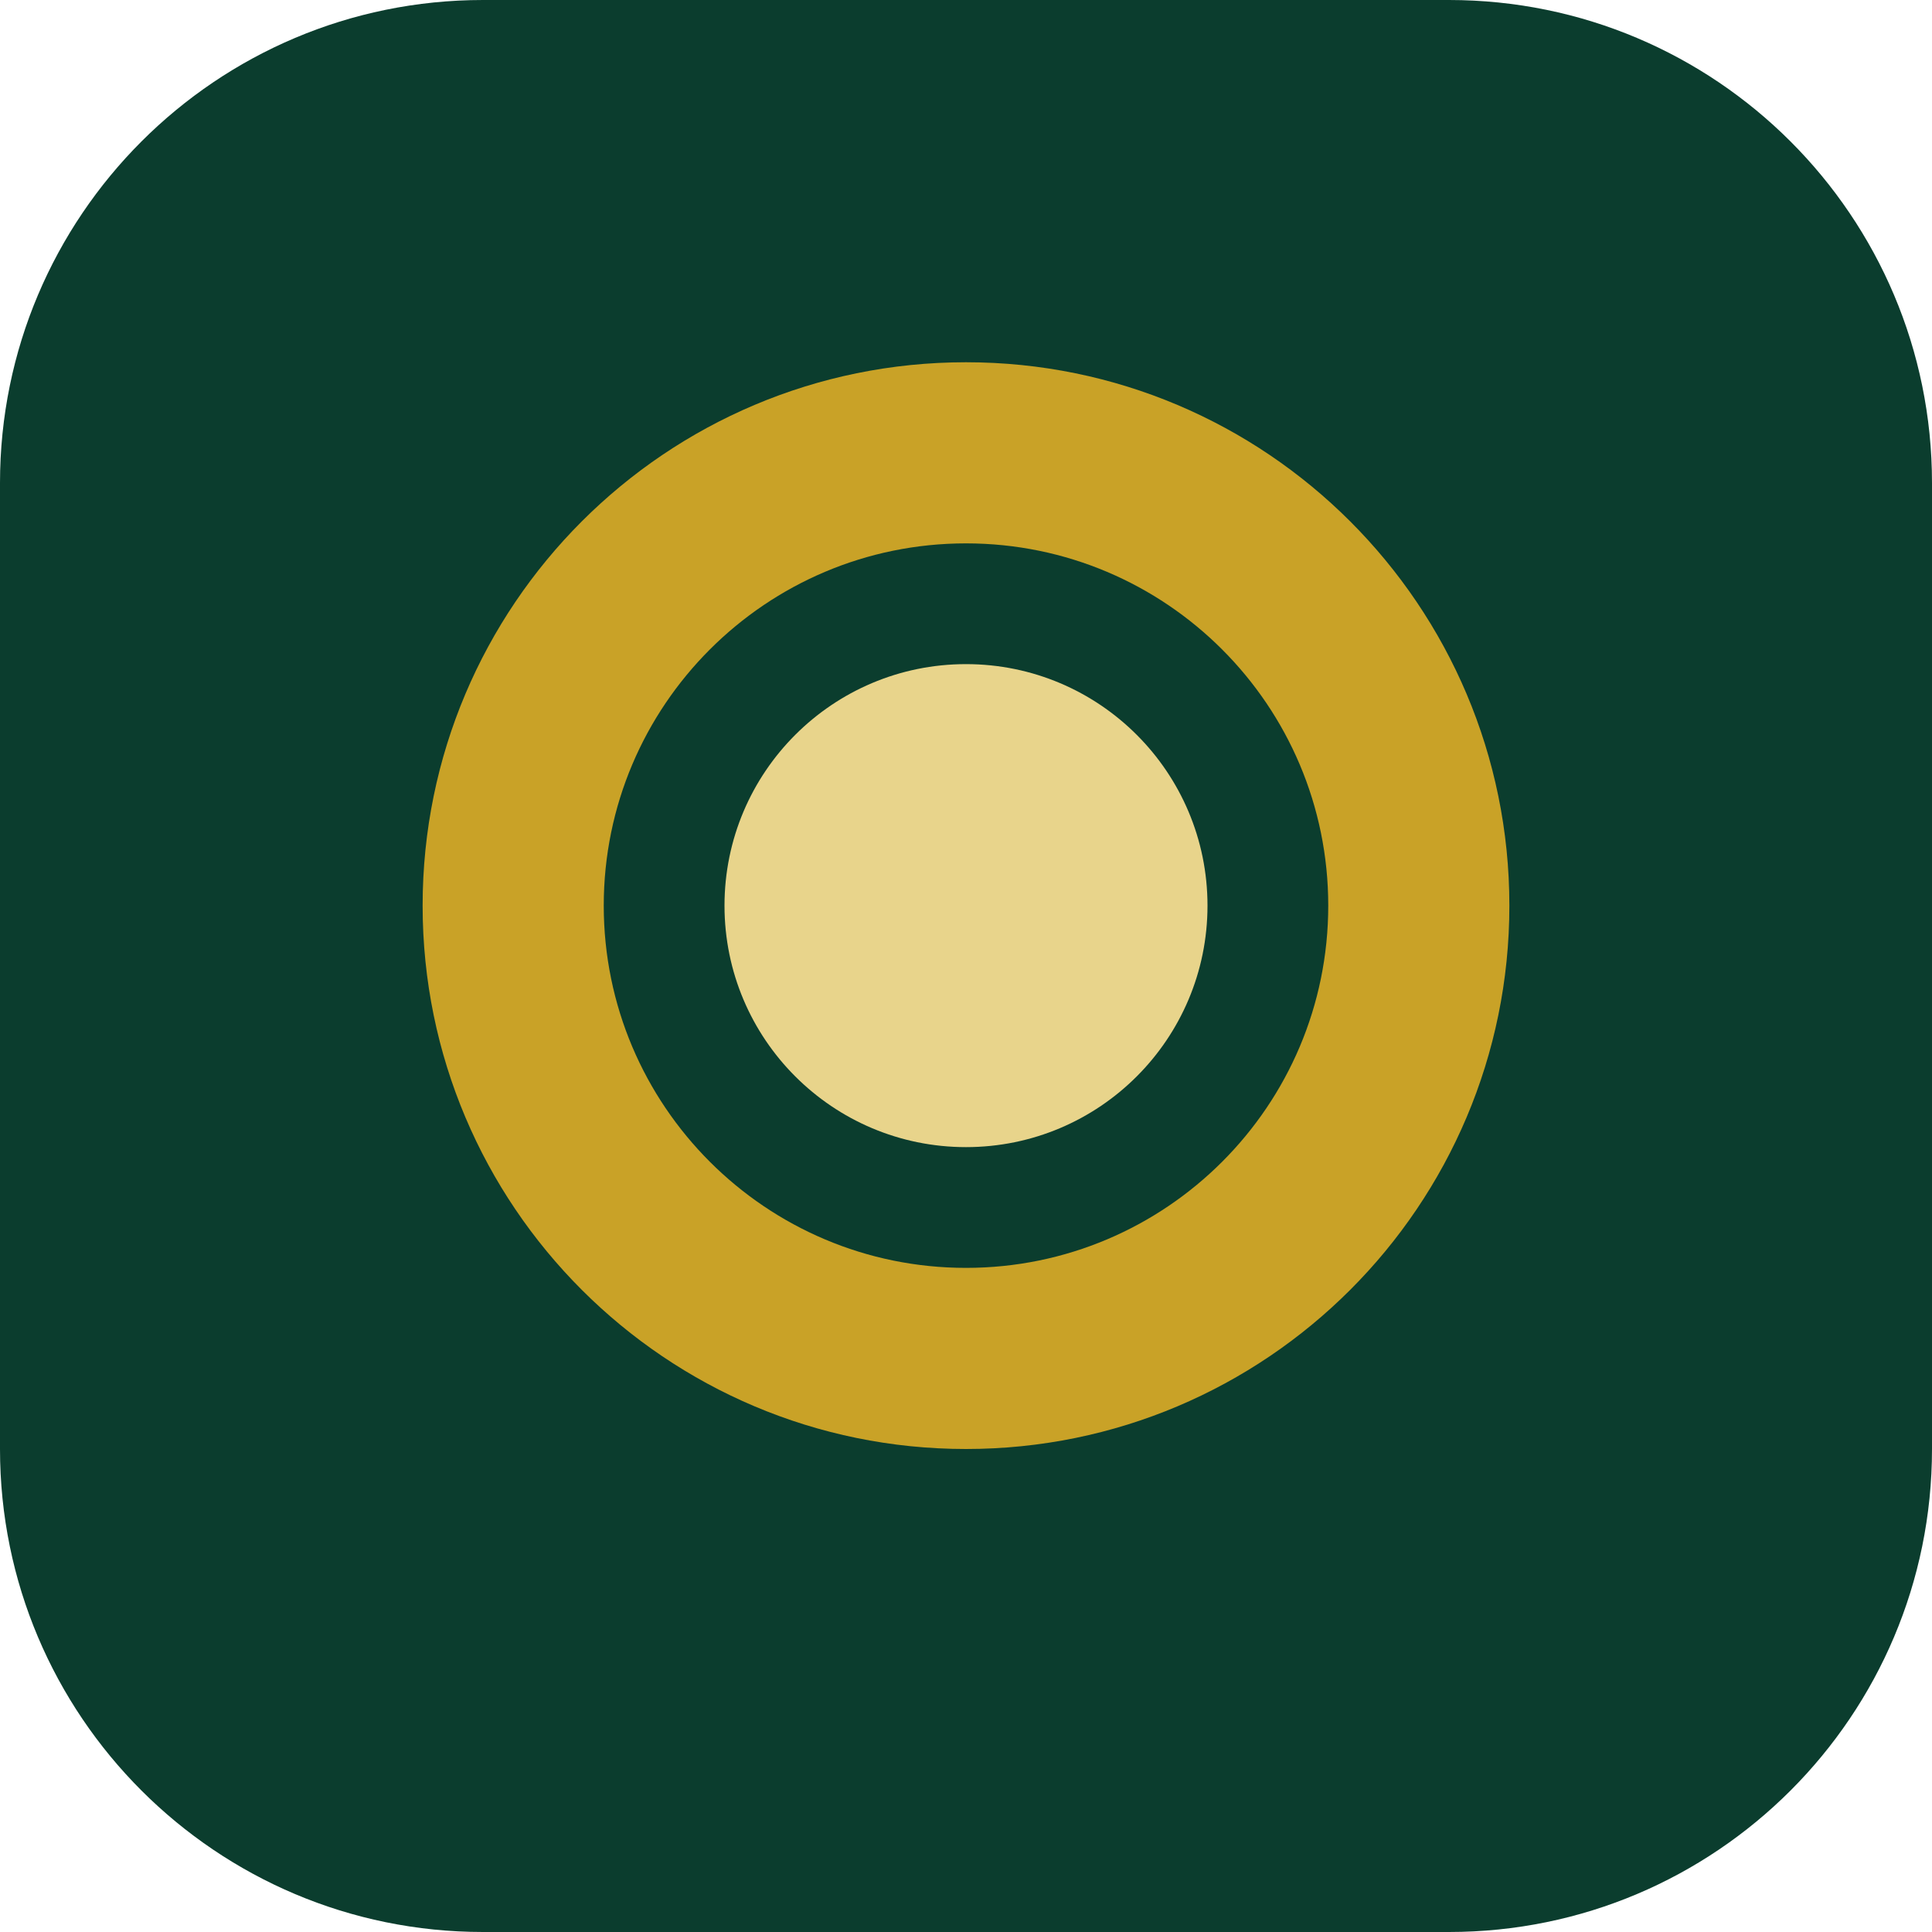
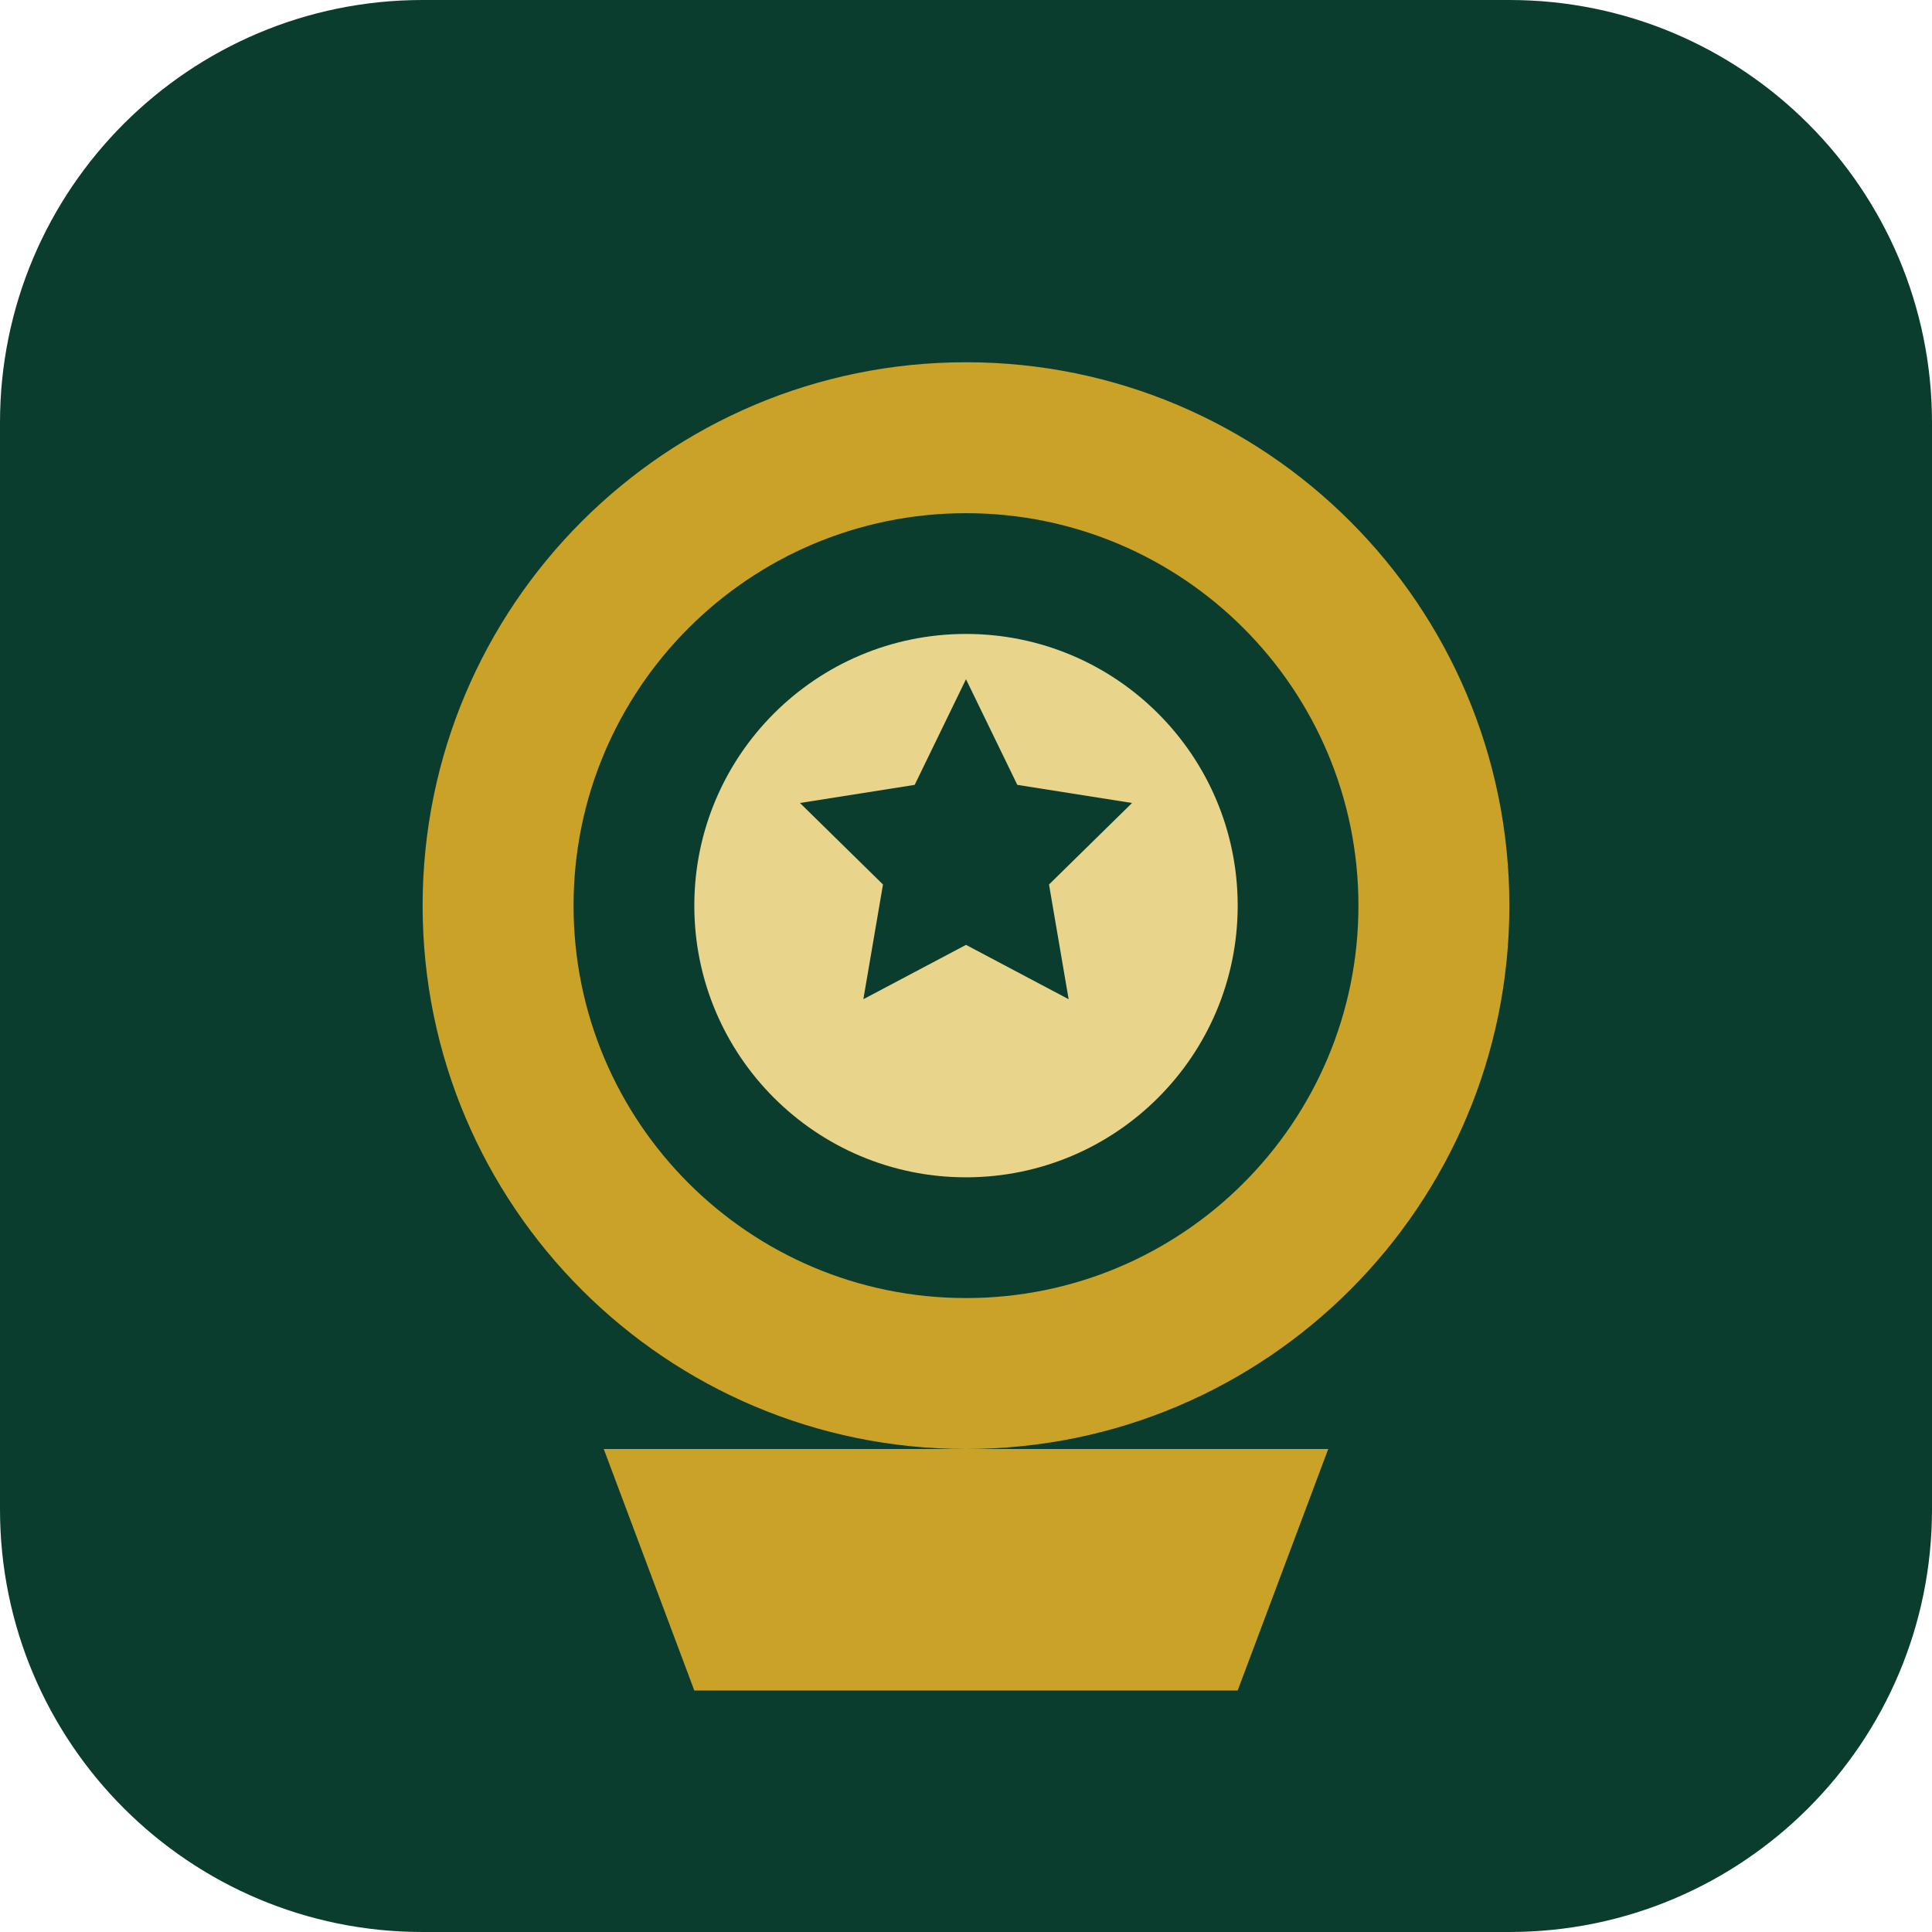
- <svg xmlns="http://www.w3.org/2000/svg" viewBox="0 0 32 32" fill="none">
-   <rect width="32" height="32" rx="8" fill="#0B3D2E" />
-   <circle cx="16" cy="15" r="9" fill="#C9A227" />
-   <circle cx="16" cy="15" r="6" fill="#0B3D2E" />
-   <circle cx="16" cy="15" r="4" fill="#E8D48B" />
+ <svg xmlns="http://www.w3.org/2000/svg" viewBox="0 0 64 64" fill="none">
+   <rect width="64" height="64" rx="14" fill="#0B3D2E" />
+   <circle cx="32" cy="30" r="18" fill="#C9A227" />
+   <circle cx="32" cy="30" r="13" fill="#0B3D2E" />
+   <circle cx="32" cy="30" r="9" fill="#E8D48B" />
+   <path d="M32 22.5l1.7 3.5 3.8.6-2.75 2.7.65 3.8L32 31.3l-3.4 1.8.65-3.8-2.75-2.7 3.8-.6L32 22.5z" fill="#0B3D2E" />
+   <path d="M20 48h24l-3 8H23l-3-8z" fill="#C9A227" />
</svg>
